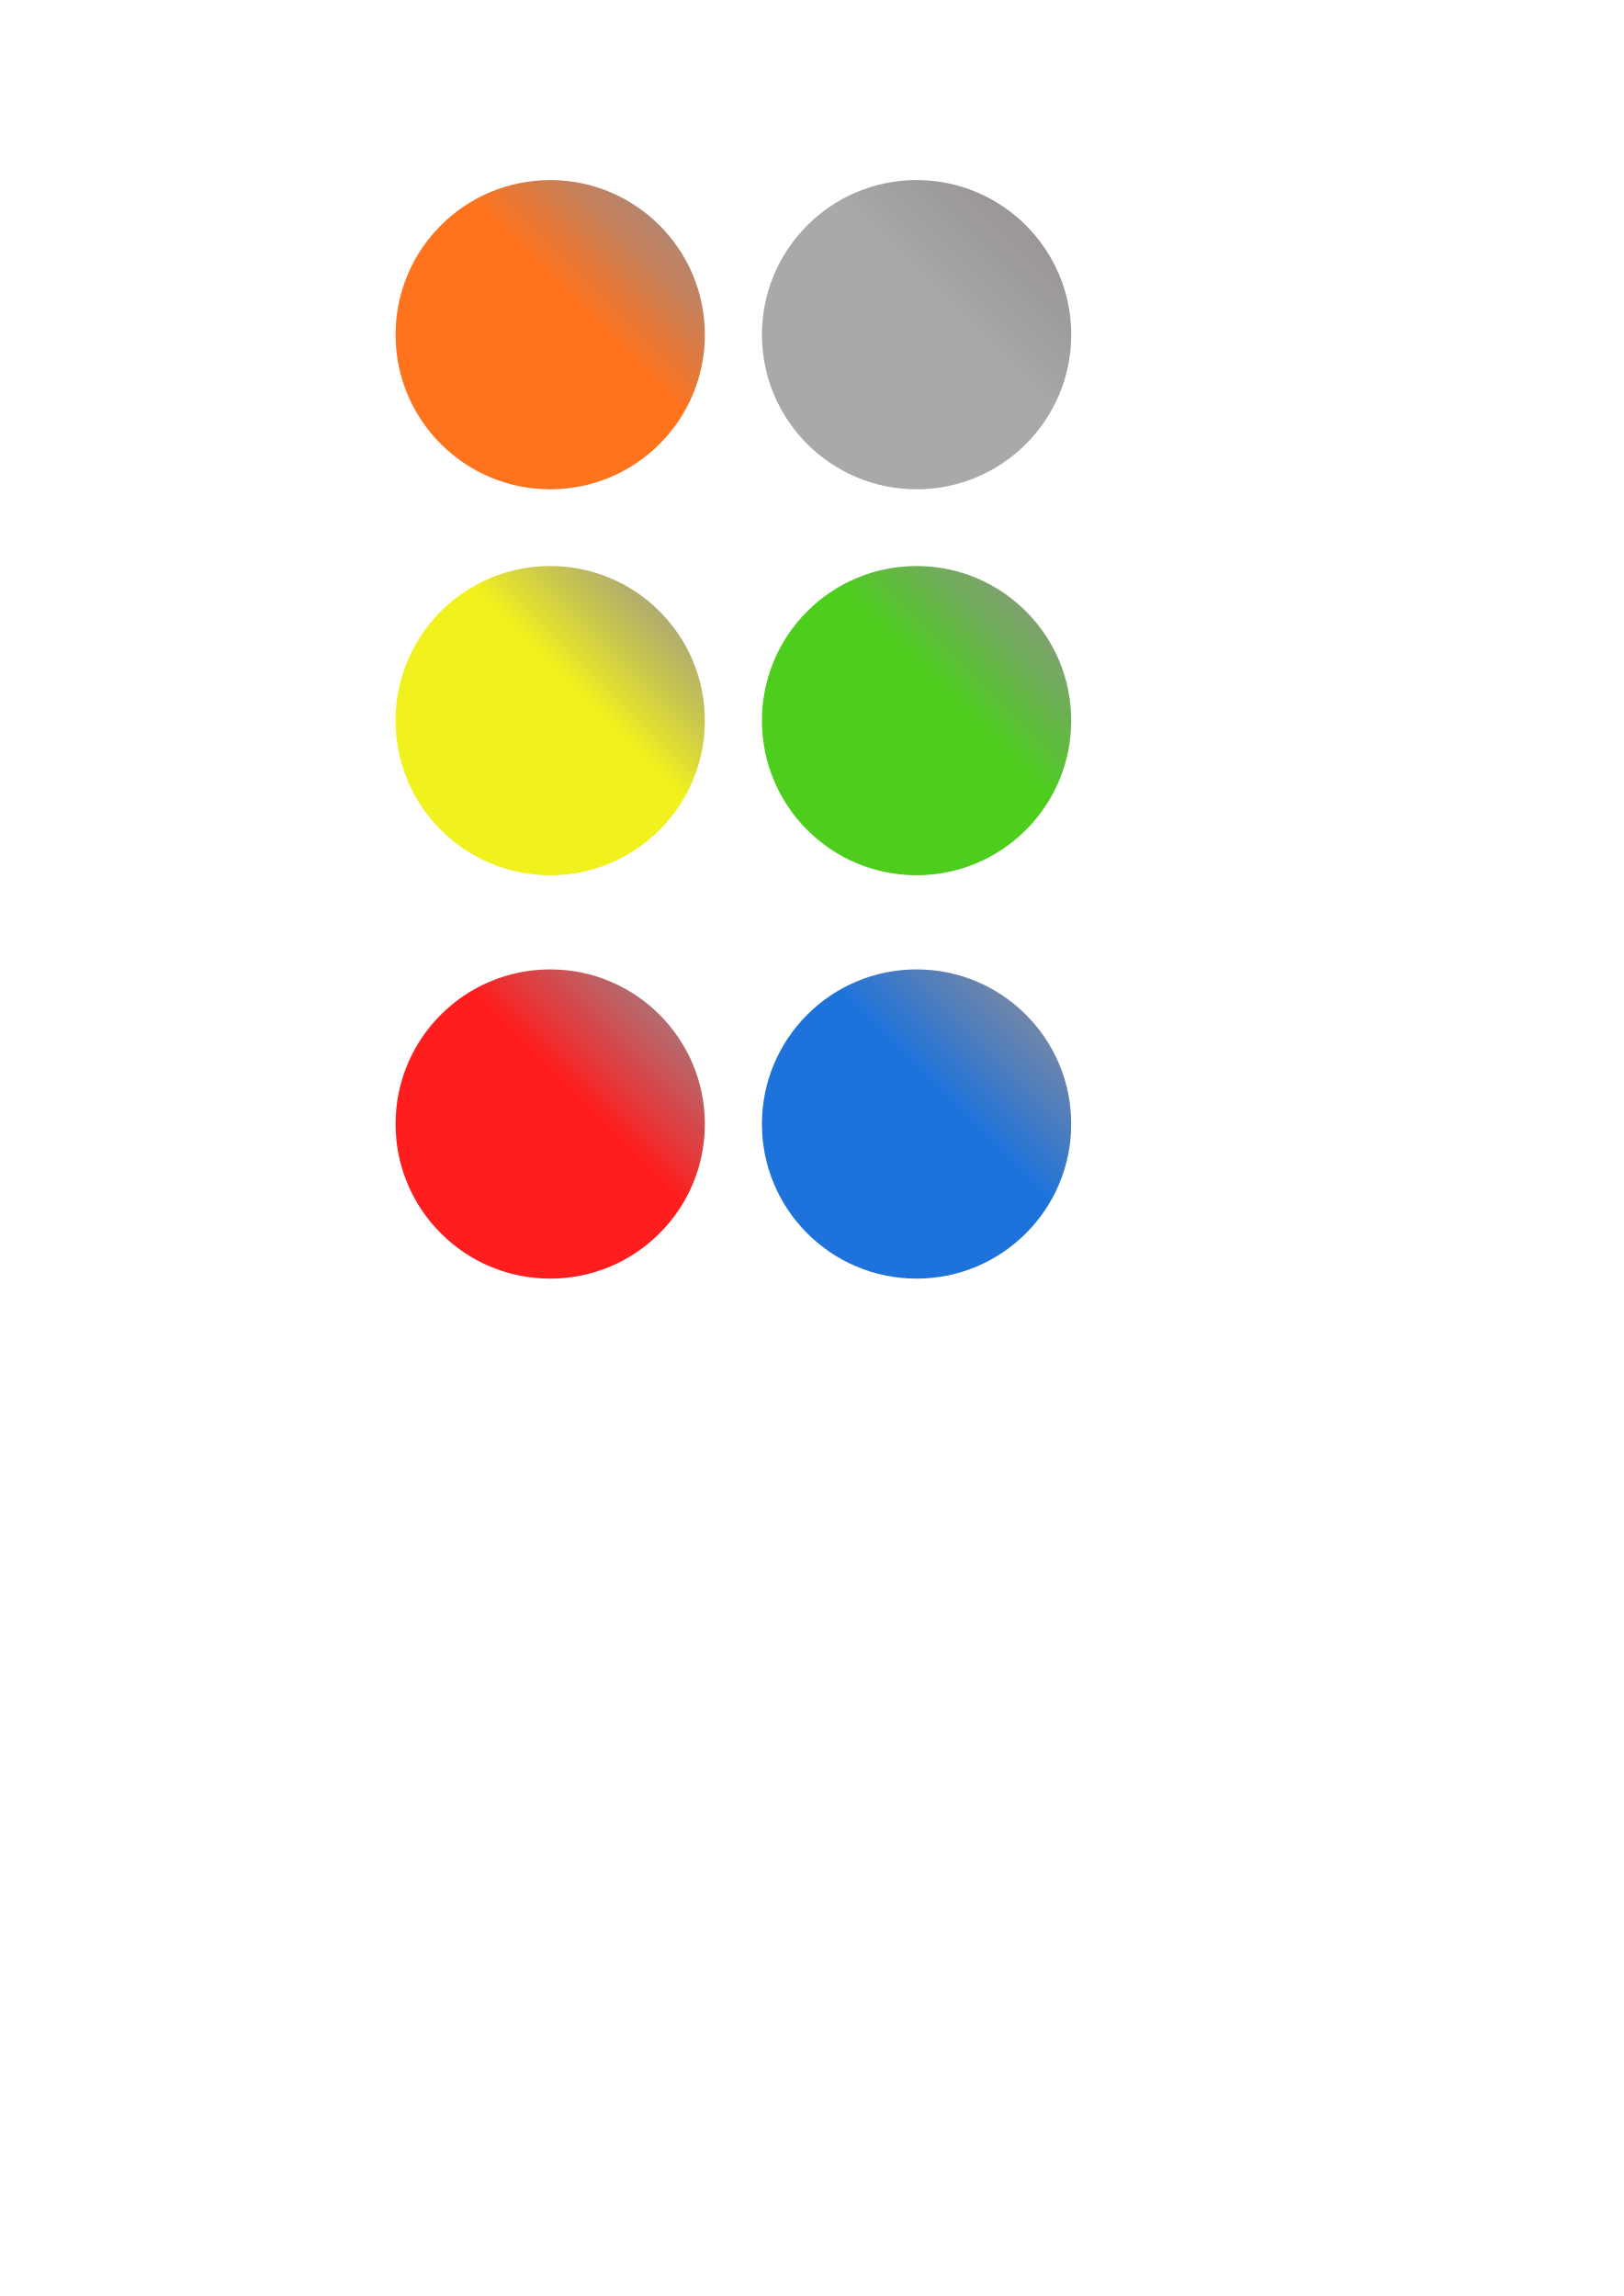
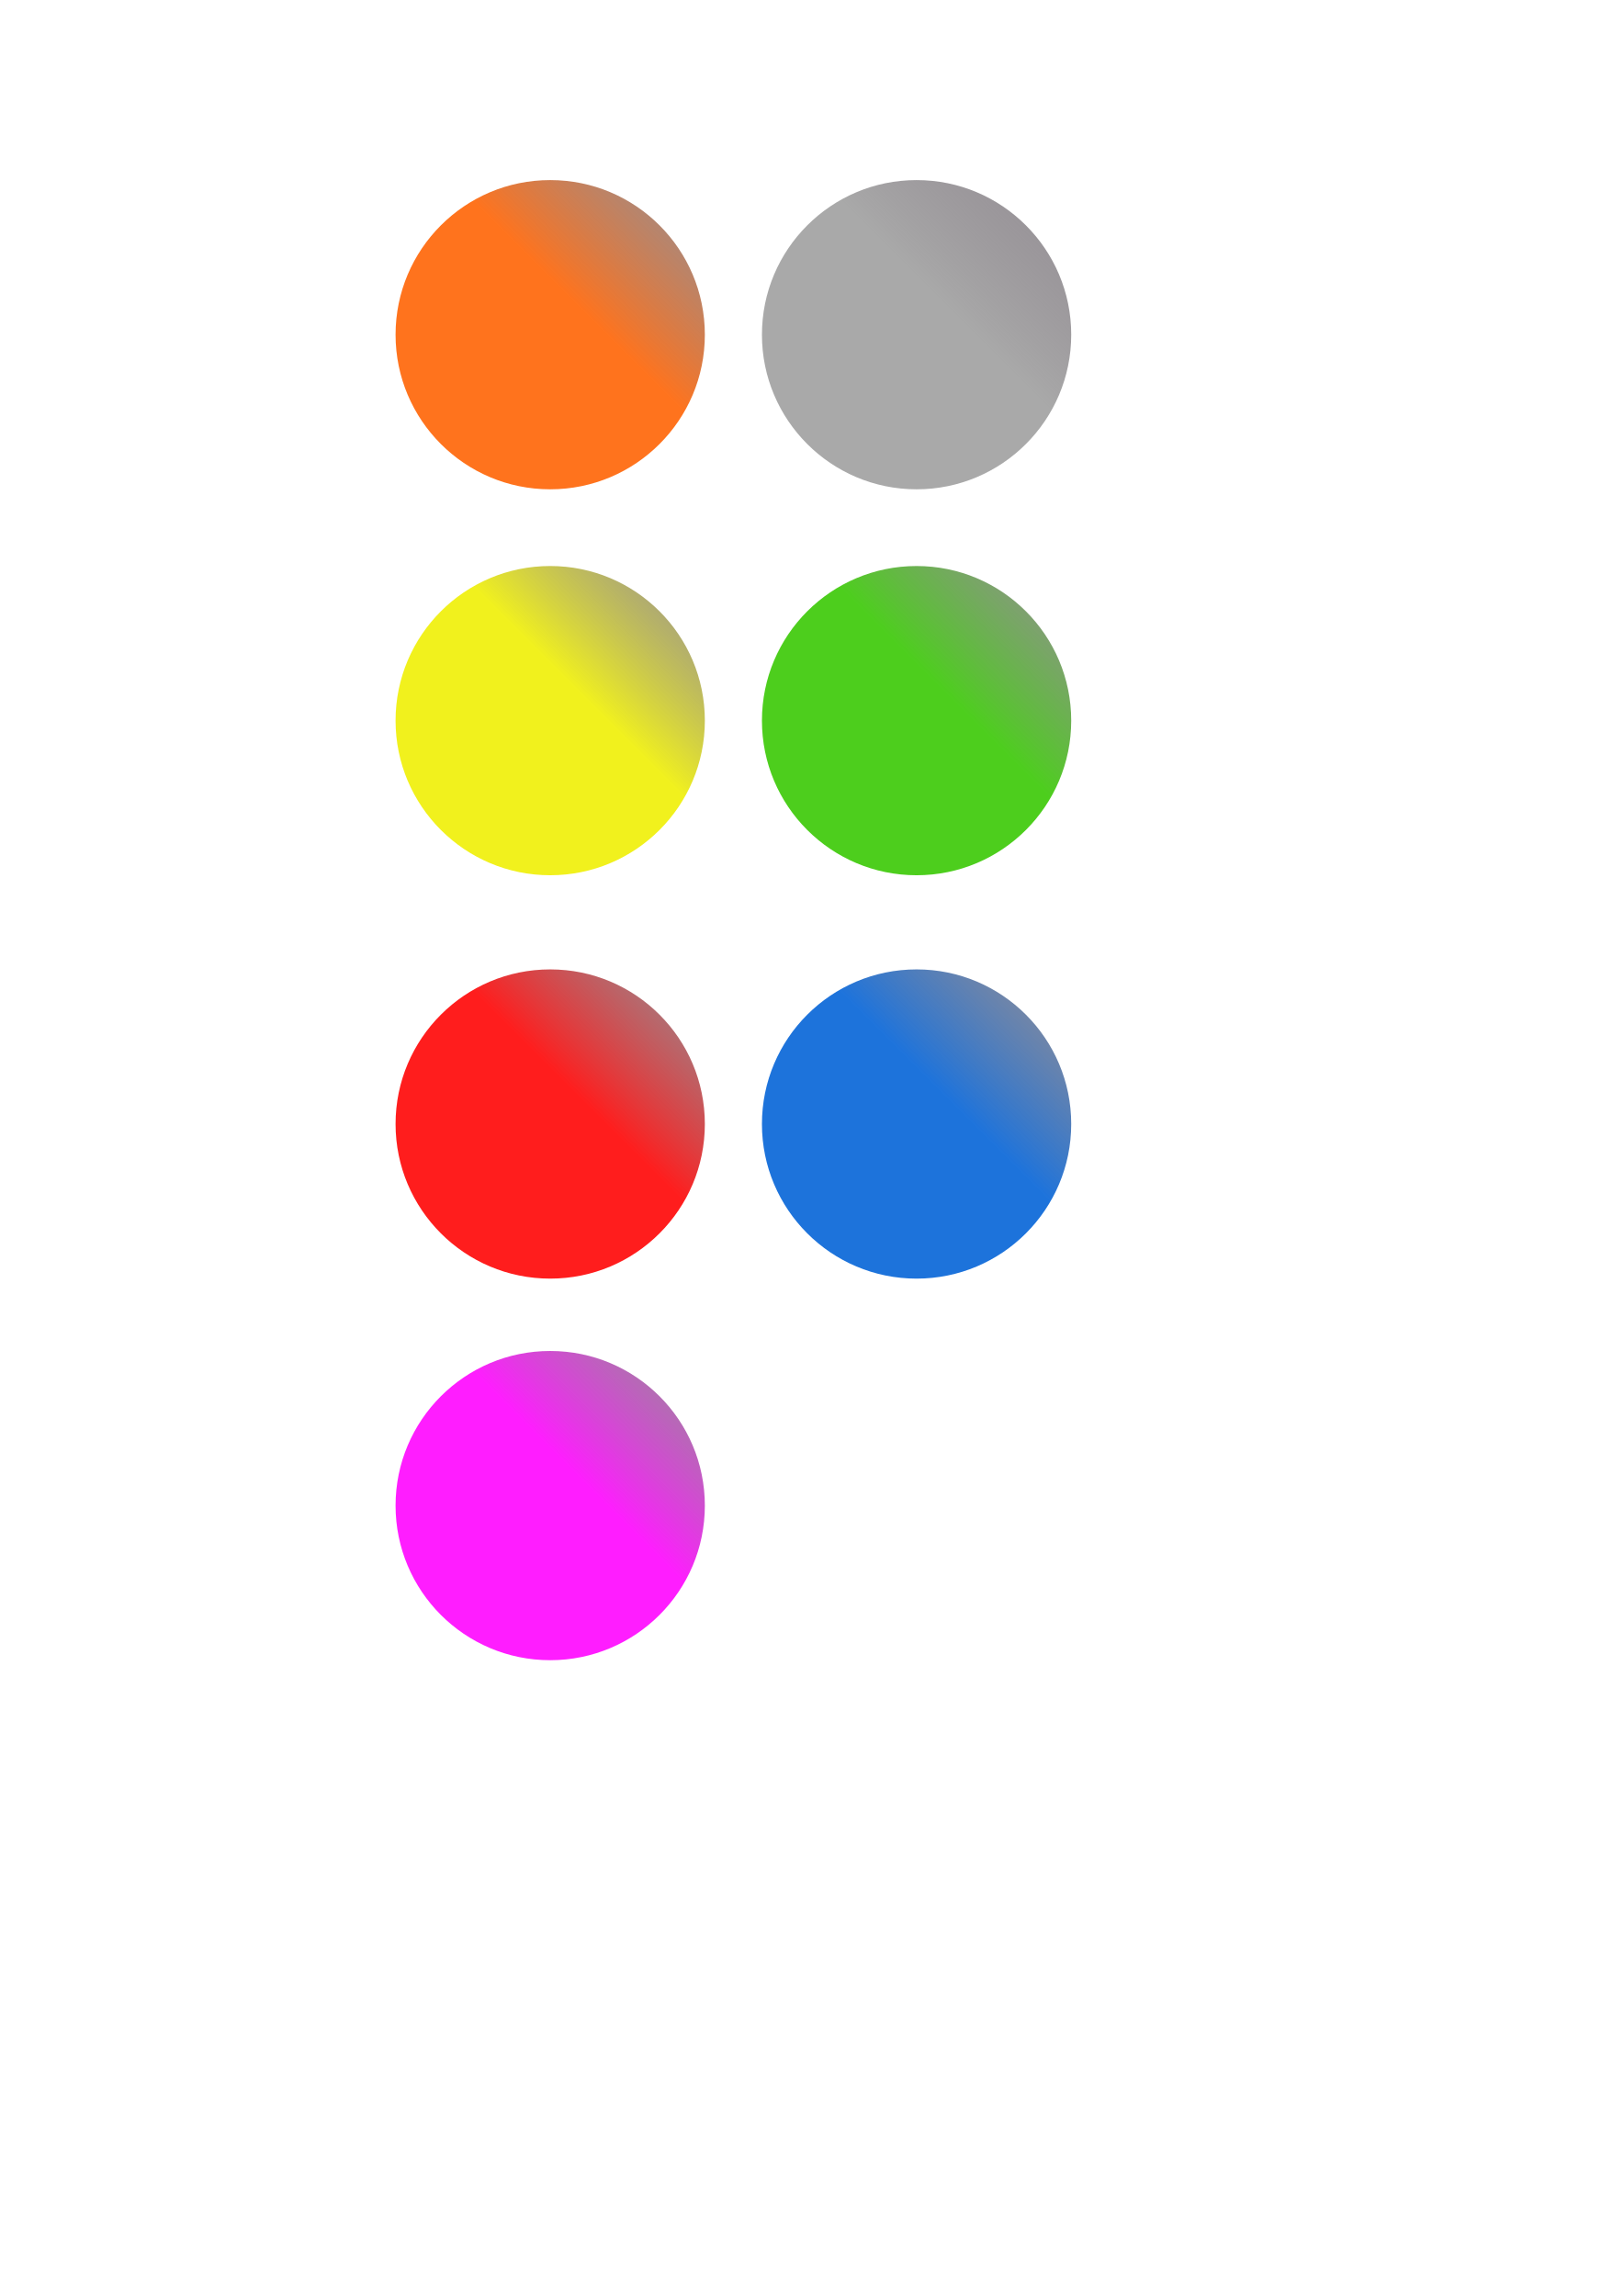
<svg xmlns="http://www.w3.org/2000/svg" xmlns:xlink="http://www.w3.org/1999/xlink" width="210mm" height="297mm" viewBox="0 0 210 297" version="1.1" id="svg5">
  <defs id="defs2">
+     <linearGradient id="linearGradient2386">
+       <stop style="stop-color:#ff00ff;stop-opacity:0.886;" offset="0.59" id="stop2382" />
+       <stop style="stop-color:#625962;stop-opacity:0.666;" offset="1" id="stop2384" />
+     </linearGradient>
    <linearGradient id="linearGradient2863">
      <stop style="stop-color:#9e9e9e;stop-opacity:0.885;" offset="0.59" id="stop2859" />
      <stop style="stop-color:#625962;stop-opacity:0.666;" offset="1" id="stop2861" />
    </linearGradient>
    <linearGradient id="linearGradient2851">
      <stop style="stop-color:#ff6100;stop-opacity:0.885;" offset="0.59" id="stop2847" />
      <stop style="stop-color:#625962;stop-opacity:0.666;" offset="1" id="stop2849" />
    </linearGradient>
    <linearGradient id="linearGradient2839">
      <stop style="stop-color:#36c800;stop-opacity:0.885;" offset="0.59" id="stop2835" />
      <stop style="stop-color:#625962;stop-opacity:0.666;" offset="1" id="stop2837" />
    </linearGradient>
    <linearGradient id="linearGradient2827">
      <stop style="stop-color:#f0f000;stop-opacity:0.885;" offset="0.59" id="stop2823" />
      <stop style="stop-color:#625962;stop-opacity:0.666;" offset="1" id="stop2825" />
    </linearGradient>
    <linearGradient id="linearGradient1868">
      <stop style="stop-color:#0061d7;stop-opacity:0.885;" offset="0.59" id="stop1864" />
      <stop style="stop-color:#625962;stop-opacity:0.666;" offset="1" id="stop1866" />
    </linearGradient>
    <linearGradient id="linearGradient1813">
      <stop style="stop-color:#000000;stop-opacity:1;" offset="0" id="stop1811" />
    </linearGradient>
    <linearGradient id="linearGradient1003">
      <stop style="stop-color:#ff0000;stop-opacity:0.885;" offset="0.59" id="stop999" />
      <stop style="stop-color:#625962;stop-opacity:0.666;" offset="1" id="stop1001" />
    </linearGradient>
    <linearGradient xlink:href="#linearGradient1003" id="linearGradient1005" x1="51.028" y1="165.53" x2="91.293" y2="125.265" gradientUnits="userSpaceOnUse" />
    <linearGradient xlink:href="#linearGradient1868" id="linearGradient1809" gradientUnits="userSpaceOnUse" x1="51.028" y1="165.53" x2="91.293" y2="125.265" />
    <linearGradient xlink:href="#linearGradient2827" id="linearGradient2821" gradientUnits="userSpaceOnUse" x1="51.028" y1="165.53" x2="91.293" y2="125.265" />
    <linearGradient xlink:href="#linearGradient2839" id="linearGradient2833" gradientUnits="userSpaceOnUse" x1="51.028" y1="165.53" x2="91.293" y2="125.265" gradientTransform="translate(0,1.410256)" />
    <linearGradient xlink:href="#linearGradient2851" id="linearGradient2845" gradientUnits="userSpaceOnUse" x1="51.028" y1="165.53" x2="91.293" y2="125.265" />
    <linearGradient xlink:href="#linearGradient2863" id="linearGradient2857" gradientUnits="userSpaceOnUse" x1="51.028" y1="165.53" x2="91.293" y2="125.265" gradientTransform="translate(-1.410257,-1.97436)" />
+     <linearGradient xlink:href="#linearGradient2386" id="linearGradient1942" gradientUnits="userSpaceOnUse" x1="51.028" y1="165.53" x2="91.293" y2="125.265" />
  </defs>
  <g id="layer1">
    <circle style="fill:url(#linearGradient1005);fill-rule:evenodd;stroke-width:0.265;fill-opacity:1;stroke-dasharray:none;stroke:none;stroke-opacity:1" id="path997" cx="71.16" cy="145.397" r="20" />
  </g>
  <g id="g1807" transform="translate(47.38461)">
    <circle style="fill:url(#linearGradient1809);fill-opacity:1;fill-rule:evenodd;stroke:none;stroke-width:0.265;stroke-dasharray:none;stroke-opacity:1" id="circle1805" cx="71.16" cy="145.397" r="20" />
  </g>
  <g id="g2598" transform="translate(0,-52.17949)">
    <circle style="fill:url(#linearGradient2821);fill-opacity:1;fill-rule:evenodd;stroke:none;stroke-width:0.265;stroke-dasharray:none;stroke-opacity:1" id="circle2596" cx="71.16" cy="145.397" r="20" />
  </g>
  <g id="g2831" transform="translate(47.38461,-53.58974)">
    <circle style="fill:url(#linearGradient2833);fill-opacity:1;fill-rule:evenodd;stroke:none;stroke-width:0.265;stroke-dasharray:none;stroke-opacity:1" id="circle2829" cx="71.16" cy="146.808" r="20" />
  </g>
  <g id="g2843" transform="translate(0,-102.1026)">
    <circle style="fill:url(#linearGradient2845);fill-opacity:1;fill-rule:evenodd;stroke:none;stroke-width:0.265;stroke-dasharray:none;stroke-opacity:1" id="circle2841" cx="71.16" cy="145.397" r="20" />
  </g>
+   <g id="g1940" transform="translate(0,49.35898)">
+     <circle style="fill:url(#linearGradient1942);fill-opacity:1;fill-rule:evenodd;stroke:none;stroke-width:0.265;stroke-dasharray:none;stroke-opacity:1" id="circle1938" cx="71.16" cy="145.397" r="20" />
+   </g>
  <g id="g2855" transform="translate(48.79487,-100.1282)">
    <circle style="fill:url(#linearGradient2857);fill-opacity:1;fill-rule:evenodd;stroke:none;stroke-width:0.265;stroke-dasharray:none;stroke-opacity:1" id="circle2853" cx="69.75" cy="143.423" r="20" />
  </g>
</svg>
